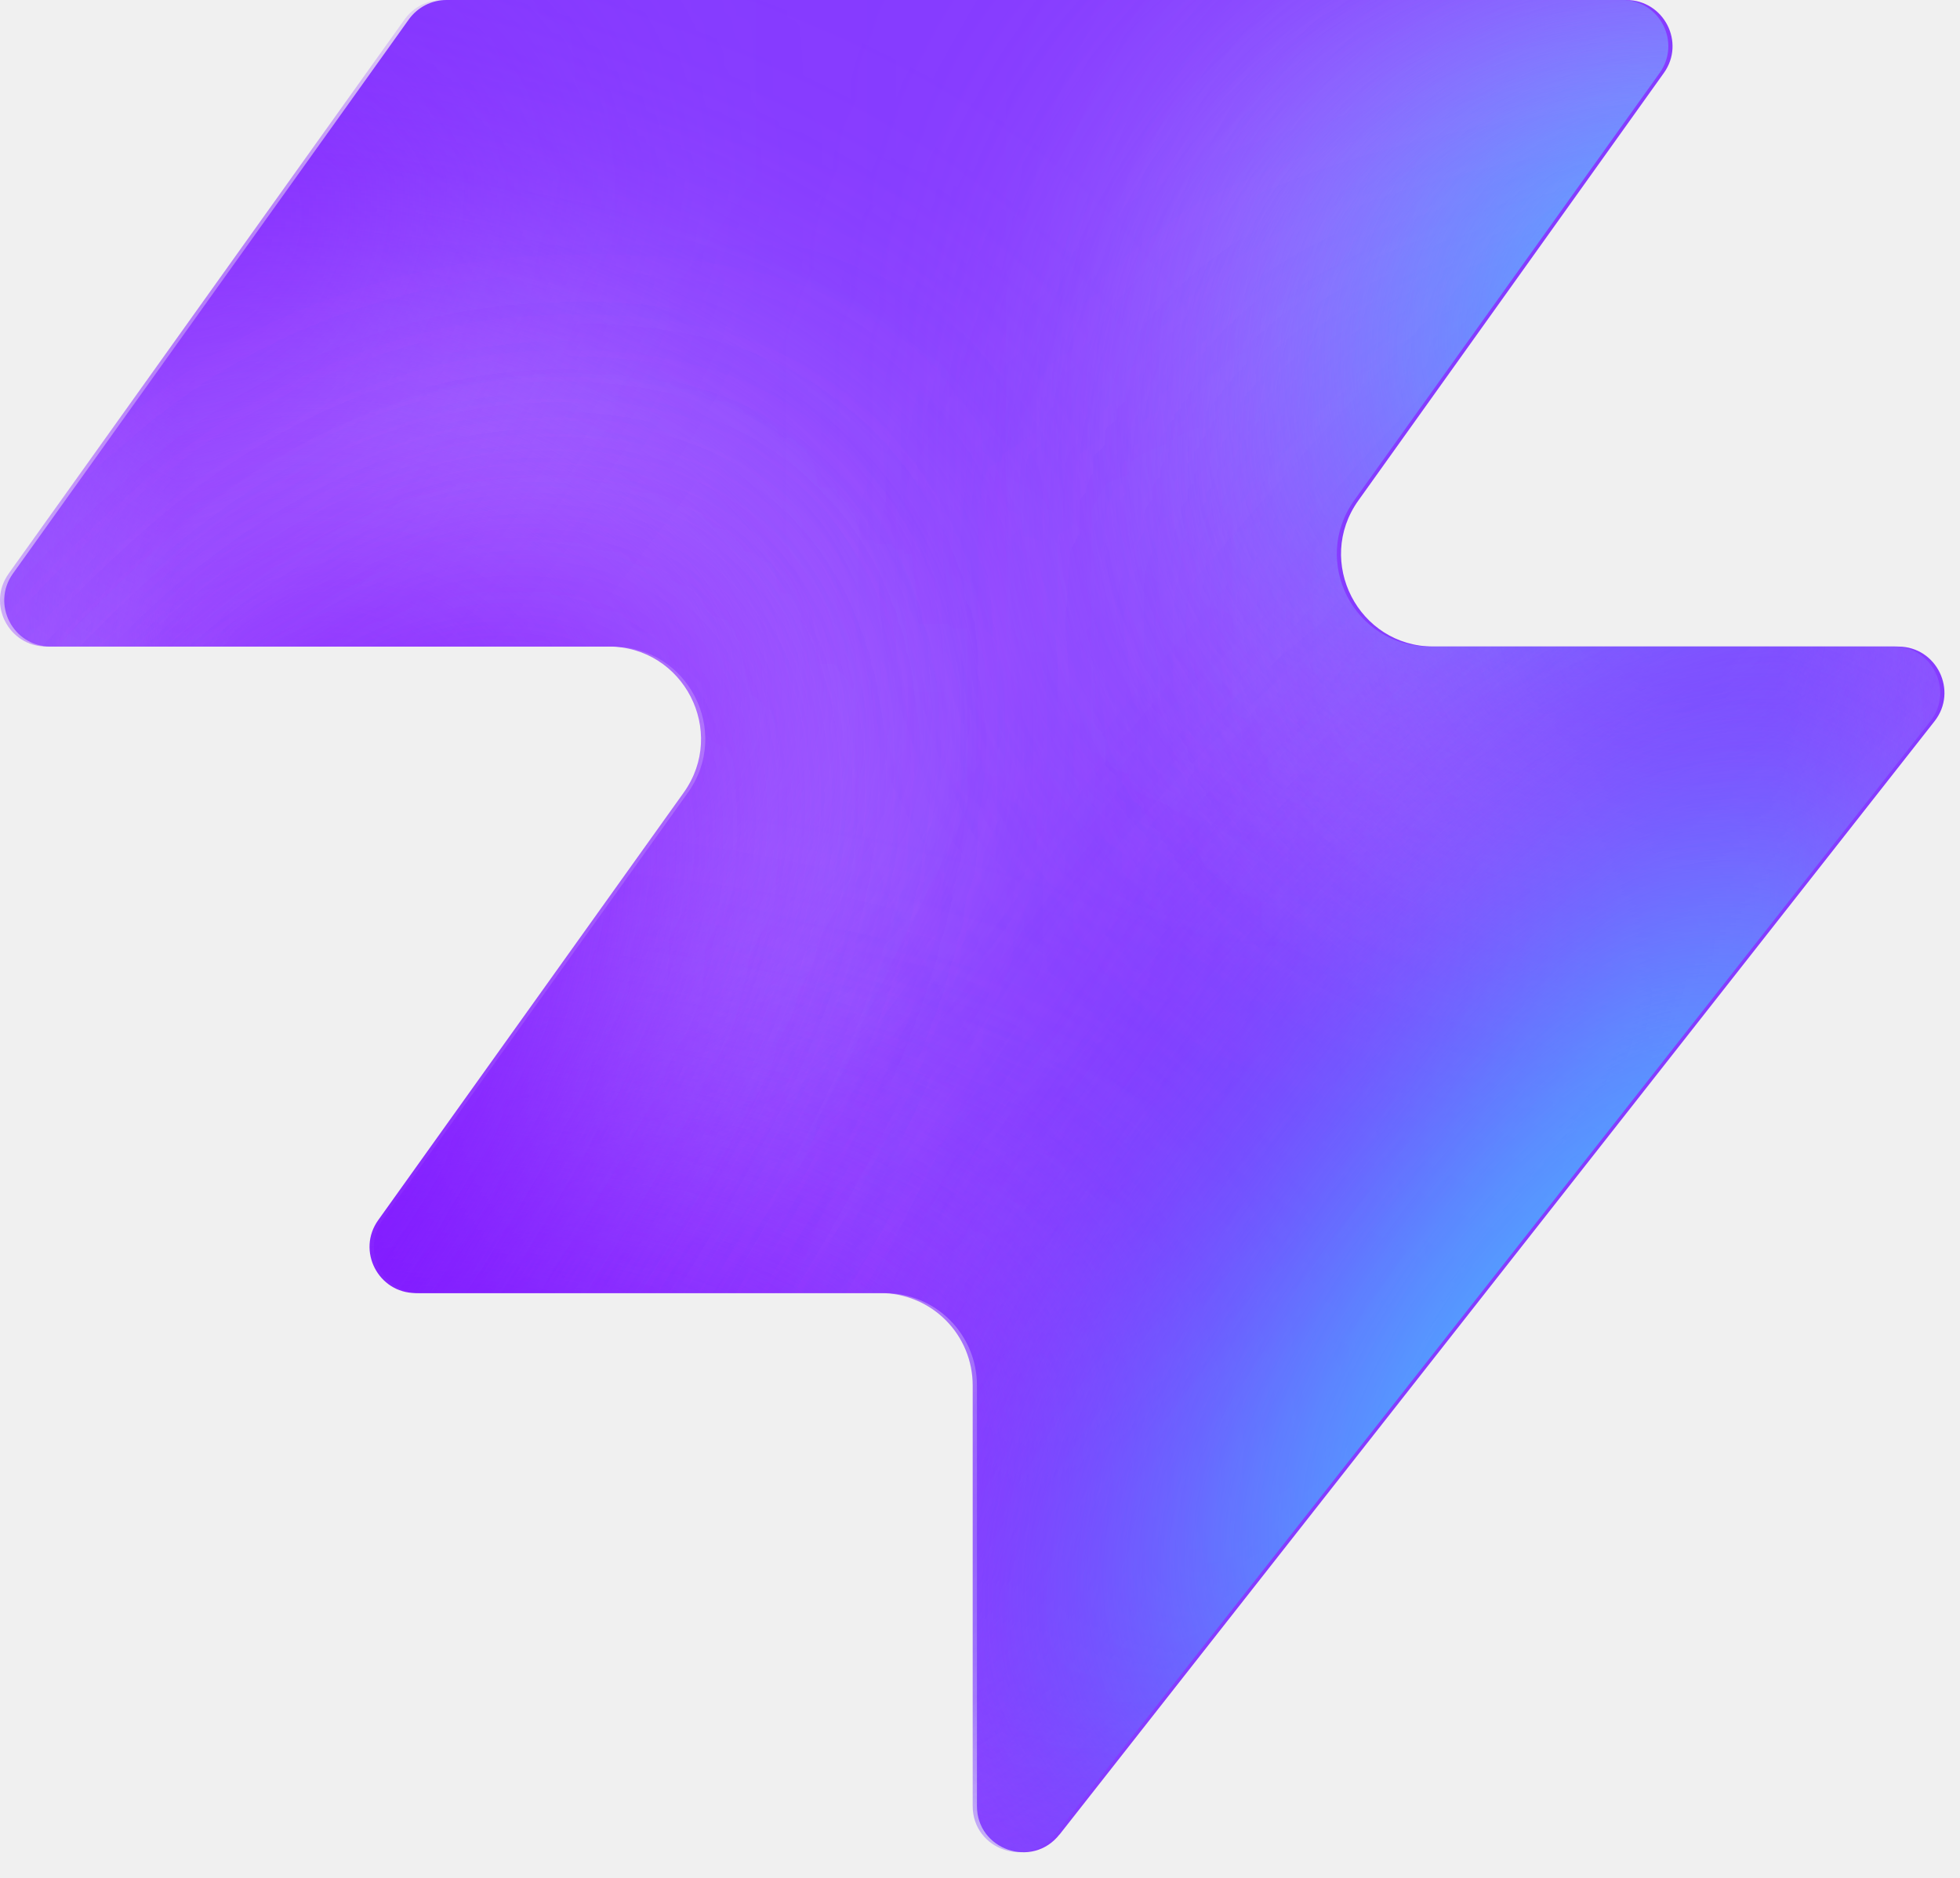
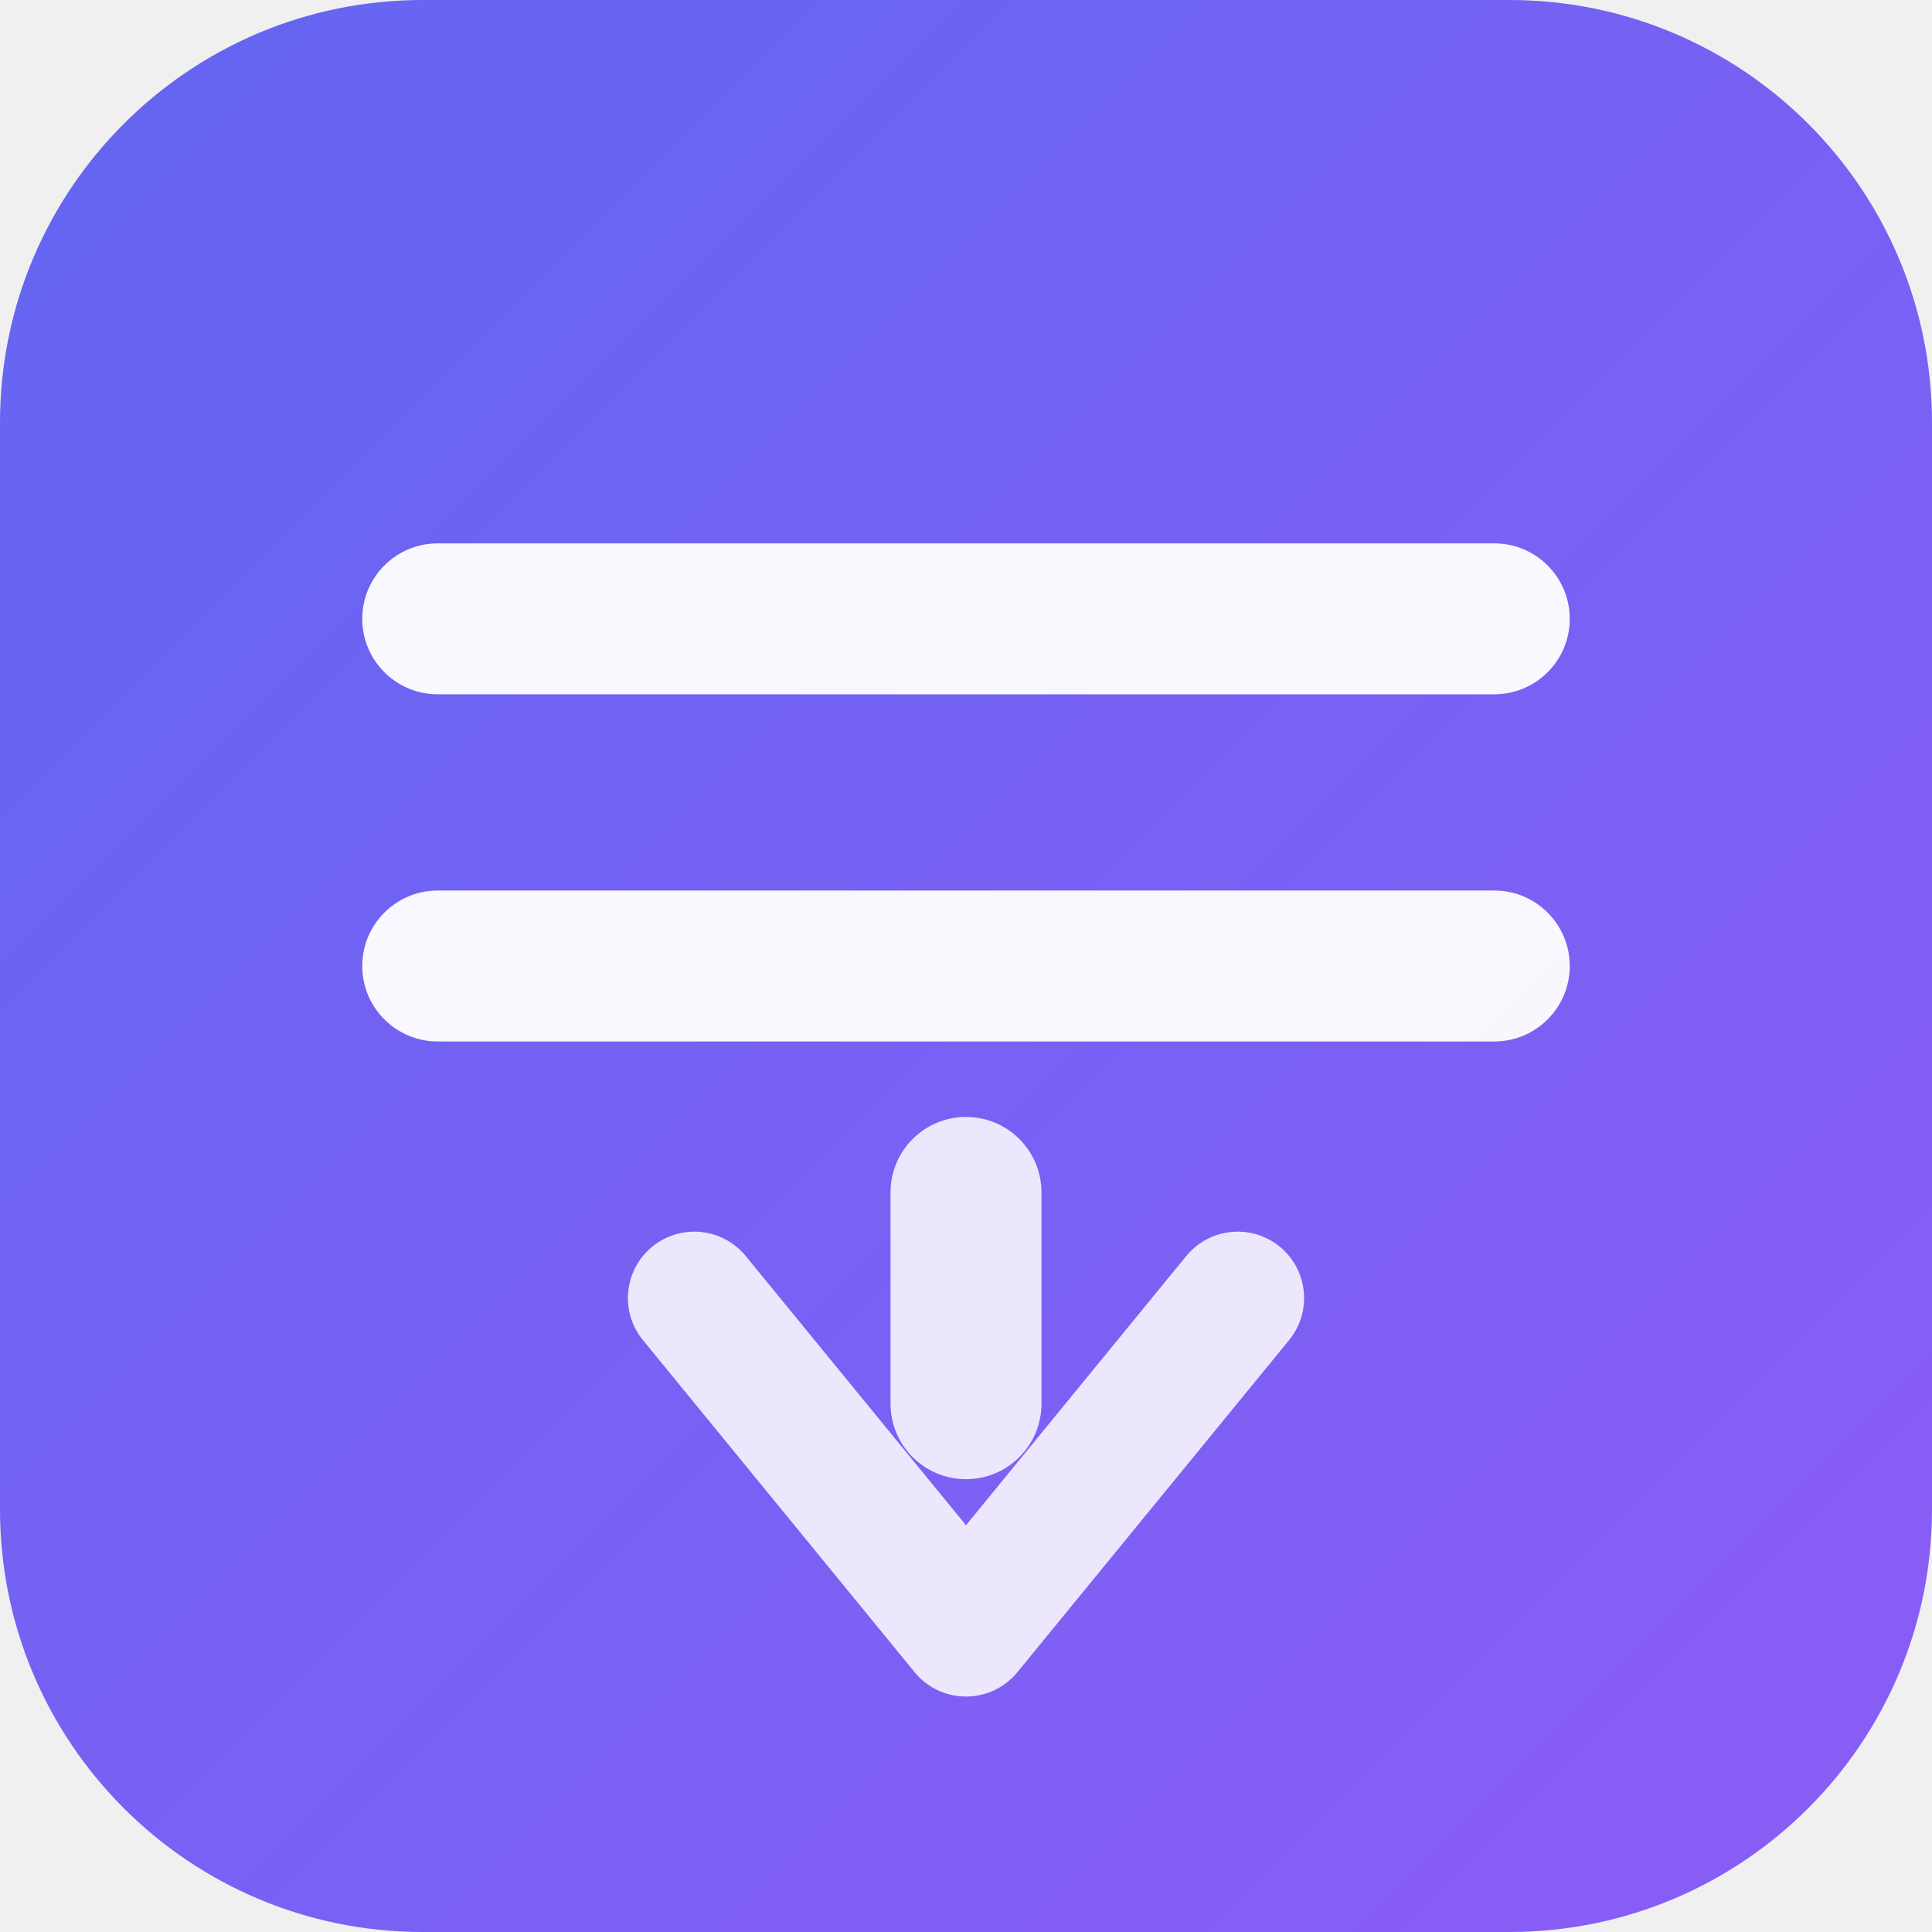
- <svg xmlns="http://www.w3.org/2000/svg" width="48" height="46" fill="none" viewBox="0 0 48 46">
-   <path fill="#863bff" d="M25.946 44.938c-.664.845-2.021.375-2.021-.698V33.937a2.26 2.26 0 0 0-2.262-2.262H10.287c-.92 0-1.456-1.04-.92-1.788l7.48-10.471c1.07-1.497 0-3.578-1.842-3.578H1.237c-.92 0-1.456-1.04-.92-1.788L10.013.474c.214-.297.556-.474.92-.474h28.894c.92 0 1.456 1.04.92 1.788l-7.48 10.471c-1.07 1.498 0 3.579 1.842 3.579h11.377c.943 0 1.473 1.088.89 1.83L25.947 44.94z" style="fill:#863bff;fill:color(display-p3 .525 .23 1);fill-opacity:1" />
-   <mask id="a" width="48" height="46" x="0" y="0" maskUnits="userSpaceOnUse" style="mask-type:alpha">
-     <path fill="#000" d="M25.842 44.938c-.664.844-2.021.375-2.021-.698V33.937a2.26 2.26 0 0 0-2.262-2.262H10.183c-.92 0-1.456-1.04-.92-1.788l7.48-10.471c1.07-1.498 0-3.579-1.842-3.579H1.133c-.92 0-1.456-1.04-.92-1.787L9.91.473c.214-.297.556-.474.92-.474h28.894c.92 0 1.456 1.04.92 1.788l-7.48 10.471c-1.07 1.498 0 3.578 1.842 3.578h11.377c.943 0 1.473 1.088.89 1.832L25.843 44.94z" style="fill:#000;fill-opacity:1" />
-   </mask>
-   <g mask="url(#a)">
-     <g filter="url(#b)">
-       <ellipse cx="5.508" cy="14.704" fill="#ede6ff" rx="5.508" ry="14.704" style="fill:#ede6ff;fill:color(display-p3 .927 .903 1);fill-opacity:1" transform="matrix(.00324 1 1 -.00324 -4.47 31.516)" />
-     </g>
-     <g filter="url(#c)">
-       <ellipse cx="10.399" cy="29.851" fill="#ede6ff" rx="10.399" ry="29.851" style="fill:#ede6ff;fill:color(display-p3 .927 .903 1);fill-opacity:1" transform="matrix(.00324 1 1 -.00324 -39.328 7.883)" />
-     </g>
-     <g filter="url(#d)">
-       <ellipse cx="5.508" cy="30.487" fill="#7e14ff" rx="5.508" ry="30.487" style="fill:#7e14ff;fill:color(display-p3 .492 .077 1);fill-opacity:1" transform="rotate(89.814 -25.913 -14.639)scale(1 -1)" />
-     </g>
-     <g filter="url(#e)">
-       <ellipse cx="5.508" cy="30.599" fill="#7e14ff" rx="5.508" ry="30.599" style="fill:#7e14ff;fill:color(display-p3 .492 .077 1);fill-opacity:1" transform="rotate(89.814 -32.644 -3.334)scale(1 -1)" />
-     </g>
-     <g filter="url(#f)">
-       <ellipse cx="5.508" cy="30.599" fill="#7e14ff" rx="5.508" ry="30.599" style="fill:#7e14ff;fill:color(display-p3 .492 .077 1);fill-opacity:1" transform="matrix(.00324 1 1 -.00324 -34.34 30.47)" />
-     </g>
-     <g filter="url(#g)">
-       <ellipse cx="14.072" cy="22.078" fill="#ede6ff" rx="14.072" ry="22.078" style="fill:#ede6ff;fill:color(display-p3 .927 .903 1);fill-opacity:1" transform="rotate(93.35 24.506 48.493)scale(-1 1)" />
-     </g>
-     <g filter="url(#h)">
-       <ellipse cx="3.47" cy="21.501" fill="#7e14ff" rx="3.47" ry="21.501" style="fill:#7e14ff;fill:color(display-p3 .492 .077 1);fill-opacity:1" transform="rotate(89.009 28.708 47.59)scale(-1 1)" />
-     </g>
-     <g filter="url(#i)">
-       <ellipse cx="3.47" cy="21.501" fill="#7e14ff" rx="3.47" ry="21.501" style="fill:#7e14ff;fill:color(display-p3 .492 .077 1);fill-opacity:1" transform="rotate(89.009 28.708 47.59)scale(-1 1)" />
-     </g>
-     <g filter="url(#j)">
-       <ellipse cx=".387" cy="8.972" fill="#7e14ff" rx="4.407" ry="29.108" style="fill:#7e14ff;fill:color(display-p3 .492 .077 1);fill-opacity:1" transform="rotate(39.51 .387 8.972)" />
-     </g>
-     <g filter="url(#k)">
-       <ellipse cx="47.523" cy="-6.092" fill="#7e14ff" rx="4.407" ry="29.108" style="fill:#7e14ff;fill:color(display-p3 .492 .077 1);fill-opacity:1" transform="rotate(37.892 47.523 -6.092)" />
-     </g>
-     <g filter="url(#l)">
-       <ellipse cx="41.412" cy="6.333" fill="#47bfff" rx="5.971" ry="9.665" style="fill:#47bfff;fill:color(display-p3 .28 .748 1);fill-opacity:1" transform="rotate(37.892 41.412 6.333)" />
-     </g>
-     <g filter="url(#m)">
-       <ellipse cx="-1.879" cy="38.332" fill="#7e14ff" rx="4.407" ry="29.108" style="fill:#7e14ff;fill:color(display-p3 .492 .077 1);fill-opacity:1" transform="rotate(37.892 -1.88 38.332)" />
-     </g>
-     <g filter="url(#n)">
-       <ellipse cx="-1.879" cy="38.332" fill="#7e14ff" rx="4.407" ry="29.108" style="fill:#7e14ff;fill:color(display-p3 .492 .077 1);fill-opacity:1" transform="rotate(37.892 -1.88 38.332)" />
-     </g>
-     <g filter="url(#o)">
-       <ellipse cx="35.651" cy="29.907" fill="#7e14ff" rx="4.407" ry="29.108" style="fill:#7e14ff;fill:color(display-p3 .492 .077 1);fill-opacity:1" transform="rotate(37.892 35.651 29.907)" />
-     </g>
-     <g filter="url(#p)">
-       <ellipse cx="38.418" cy="32.4" fill="#47bfff" rx="5.971" ry="15.297" style="fill:#47bfff;fill:color(display-p3 .28 .748 1);fill-opacity:1" transform="rotate(37.892 38.418 32.4)" />
-     </g>
-   </g>
+ <svg xmlns="http://www.w3.org/2000/svg" viewBox="0 0 32 32" fill="none">
  <defs>
-     <filter id="b" width="60.045" height="41.654" x="-19.77" y="16.149" color-interpolation-filters="sRGB" filterUnits="userSpaceOnUse">
-       <feFlood flood-opacity="0" result="BackgroundImageFix" />
-       <feBlend in="SourceGraphic" in2="BackgroundImageFix" result="shape" />
-       <feGaussianBlur result="effect1_foregroundBlur_2002_17158" stdDeviation="7.659" />
-     </filter>
-     <filter id="c" width="90.34" height="51.437" x="-54.613" y="-7.533" color-interpolation-filters="sRGB" filterUnits="userSpaceOnUse">
-       <feFlood flood-opacity="0" result="BackgroundImageFix" />
-       <feBlend in="SourceGraphic" in2="BackgroundImageFix" result="shape" />
-       <feGaussianBlur result="effect1_foregroundBlur_2002_17158" stdDeviation="7.659" />
-     </filter>
-     <filter id="d" width="79.355" height="29.4" x="-49.64" y="2.03" color-interpolation-filters="sRGB" filterUnits="userSpaceOnUse">
-       <feFlood flood-opacity="0" result="BackgroundImageFix" />
-       <feBlend in="SourceGraphic" in2="BackgroundImageFix" result="shape" />
-       <feGaussianBlur result="effect1_foregroundBlur_2002_17158" stdDeviation="4.596" />
-     </filter>
-     <filter id="e" width="79.579" height="29.4" x="-45.045" y="20.029" color-interpolation-filters="sRGB" filterUnits="userSpaceOnUse">
-       <feFlood flood-opacity="0" result="BackgroundImageFix" />
-       <feBlend in="SourceGraphic" in2="BackgroundImageFix" result="shape" />
-       <feGaussianBlur result="effect1_foregroundBlur_2002_17158" stdDeviation="4.596" />
-     </filter>
-     <filter id="f" width="79.579" height="29.4" x="-43.513" y="21.178" color-interpolation-filters="sRGB" filterUnits="userSpaceOnUse">
-       <feFlood flood-opacity="0" result="BackgroundImageFix" />
-       <feBlend in="SourceGraphic" in2="BackgroundImageFix" result="shape" />
-       <feGaussianBlur result="effect1_foregroundBlur_2002_17158" stdDeviation="4.596" />
-     </filter>
-     <filter id="g" width="74.749" height="58.852" x="15.756" y="-17.901" color-interpolation-filters="sRGB" filterUnits="userSpaceOnUse">
-       <feFlood flood-opacity="0" result="BackgroundImageFix" />
-       <feBlend in="SourceGraphic" in2="BackgroundImageFix" result="shape" />
-       <feGaussianBlur result="effect1_foregroundBlur_2002_17158" stdDeviation="7.659" />
-     </filter>
-     <filter id="h" width="61.377" height="25.362" x="23.548" y="2.284" color-interpolation-filters="sRGB" filterUnits="userSpaceOnUse">
-       <feFlood flood-opacity="0" result="BackgroundImageFix" />
-       <feBlend in="SourceGraphic" in2="BackgroundImageFix" result="shape" />
-       <feGaussianBlur result="effect1_foregroundBlur_2002_17158" stdDeviation="4.596" />
-     </filter>
-     <filter id="i" width="61.377" height="25.362" x="23.548" y="2.284" color-interpolation-filters="sRGB" filterUnits="userSpaceOnUse">
-       <feFlood flood-opacity="0" result="BackgroundImageFix" />
-       <feBlend in="SourceGraphic" in2="BackgroundImageFix" result="shape" />
-       <feGaussianBlur result="effect1_foregroundBlur_2002_17158" stdDeviation="4.596" />
-     </filter>
-     <filter id="j" width="56.045" height="63.649" x="-27.636" y="-22.853" color-interpolation-filters="sRGB" filterUnits="userSpaceOnUse">
-       <feFlood flood-opacity="0" result="BackgroundImageFix" />
-       <feBlend in="SourceGraphic" in2="BackgroundImageFix" result="shape" />
-       <feGaussianBlur result="effect1_foregroundBlur_2002_17158" stdDeviation="4.596" />
-     </filter>
-     <filter id="k" width="54.814" height="64.646" x="20.116" y="-38.415" color-interpolation-filters="sRGB" filterUnits="userSpaceOnUse">
-       <feFlood flood-opacity="0" result="BackgroundImageFix" />
-       <feBlend in="SourceGraphic" in2="BackgroundImageFix" result="shape" />
-       <feGaussianBlur result="effect1_foregroundBlur_2002_17158" stdDeviation="4.596" />
-     </filter>
-     <filter id="l" width="33.541" height="35.313" x="24.641" y="-11.323" color-interpolation-filters="sRGB" filterUnits="userSpaceOnUse">
-       <feFlood flood-opacity="0" result="BackgroundImageFix" />
-       <feBlend in="SourceGraphic" in2="BackgroundImageFix" result="shape" />
-       <feGaussianBlur result="effect1_foregroundBlur_2002_17158" stdDeviation="4.596" />
-     </filter>
-     <filter id="m" width="54.814" height="64.646" x="-29.286" y="6.009" color-interpolation-filters="sRGB" filterUnits="userSpaceOnUse">
-       <feFlood flood-opacity="0" result="BackgroundImageFix" />
-       <feBlend in="SourceGraphic" in2="BackgroundImageFix" result="shape" />
-       <feGaussianBlur result="effect1_foregroundBlur_2002_17158" stdDeviation="4.596" />
-     </filter>
-     <filter id="n" width="54.814" height="64.646" x="-29.286" y="6.009" color-interpolation-filters="sRGB" filterUnits="userSpaceOnUse">
-       <feFlood flood-opacity="0" result="BackgroundImageFix" />
-       <feBlend in="SourceGraphic" in2="BackgroundImageFix" result="shape" />
-       <feGaussianBlur result="effect1_foregroundBlur_2002_17158" stdDeviation="4.596" />
-     </filter>
-     <filter id="o" width="54.814" height="64.646" x="8.244" y="-2.416" color-interpolation-filters="sRGB" filterUnits="userSpaceOnUse">
-       <feFlood flood-opacity="0" result="BackgroundImageFix" />
-       <feBlend in="SourceGraphic" in2="BackgroundImageFix" result="shape" />
-       <feGaussianBlur result="effect1_foregroundBlur_2002_17158" stdDeviation="4.596" />
-     </filter>
-     <filter id="p" width="39.409" height="43.623" x="18.713" y="10.588" color-interpolation-filters="sRGB" filterUnits="userSpaceOnUse">
-       <feFlood flood-opacity="0" result="BackgroundImageFix" />
-       <feBlend in="SourceGraphic" in2="BackgroundImageFix" result="shape" />
-       <feGaussianBlur result="effect1_foregroundBlur_2002_17158" stdDeviation="4.596" />
-     </filter>
+     <linearGradient id="bg" x1="0" y1="0" x2="32" y2="32" gradientUnits="userSpaceOnUse">
+       <stop offset="0%" stop-color="#6366f1" />
+       <stop offset="100%" stop-color="#8b5cf6" />
+     </linearGradient>
  </defs>
+   <rect width="32" height="32" rx="7" fill="url(#bg)" />
+   <rect x="6" y="9" width="20" height="2.5" rx="1.25" fill="white" opacity="0.95" />
+   <rect x="6" y="14.75" width="20" height="2.5" rx="1.25" fill="white" opacity="0.95" />
+   <rect x="14.75" y="18.5" width="2.5" height="6" rx="1.25" fill="white" opacity="0.85" />
+   <path d="M11.5 21.5 L16 27 L20.5 21.5" stroke="white" stroke-width="2.2" stroke-linecap="round" stroke-linejoin="round" fill="none" opacity="0.85" />
</svg>
